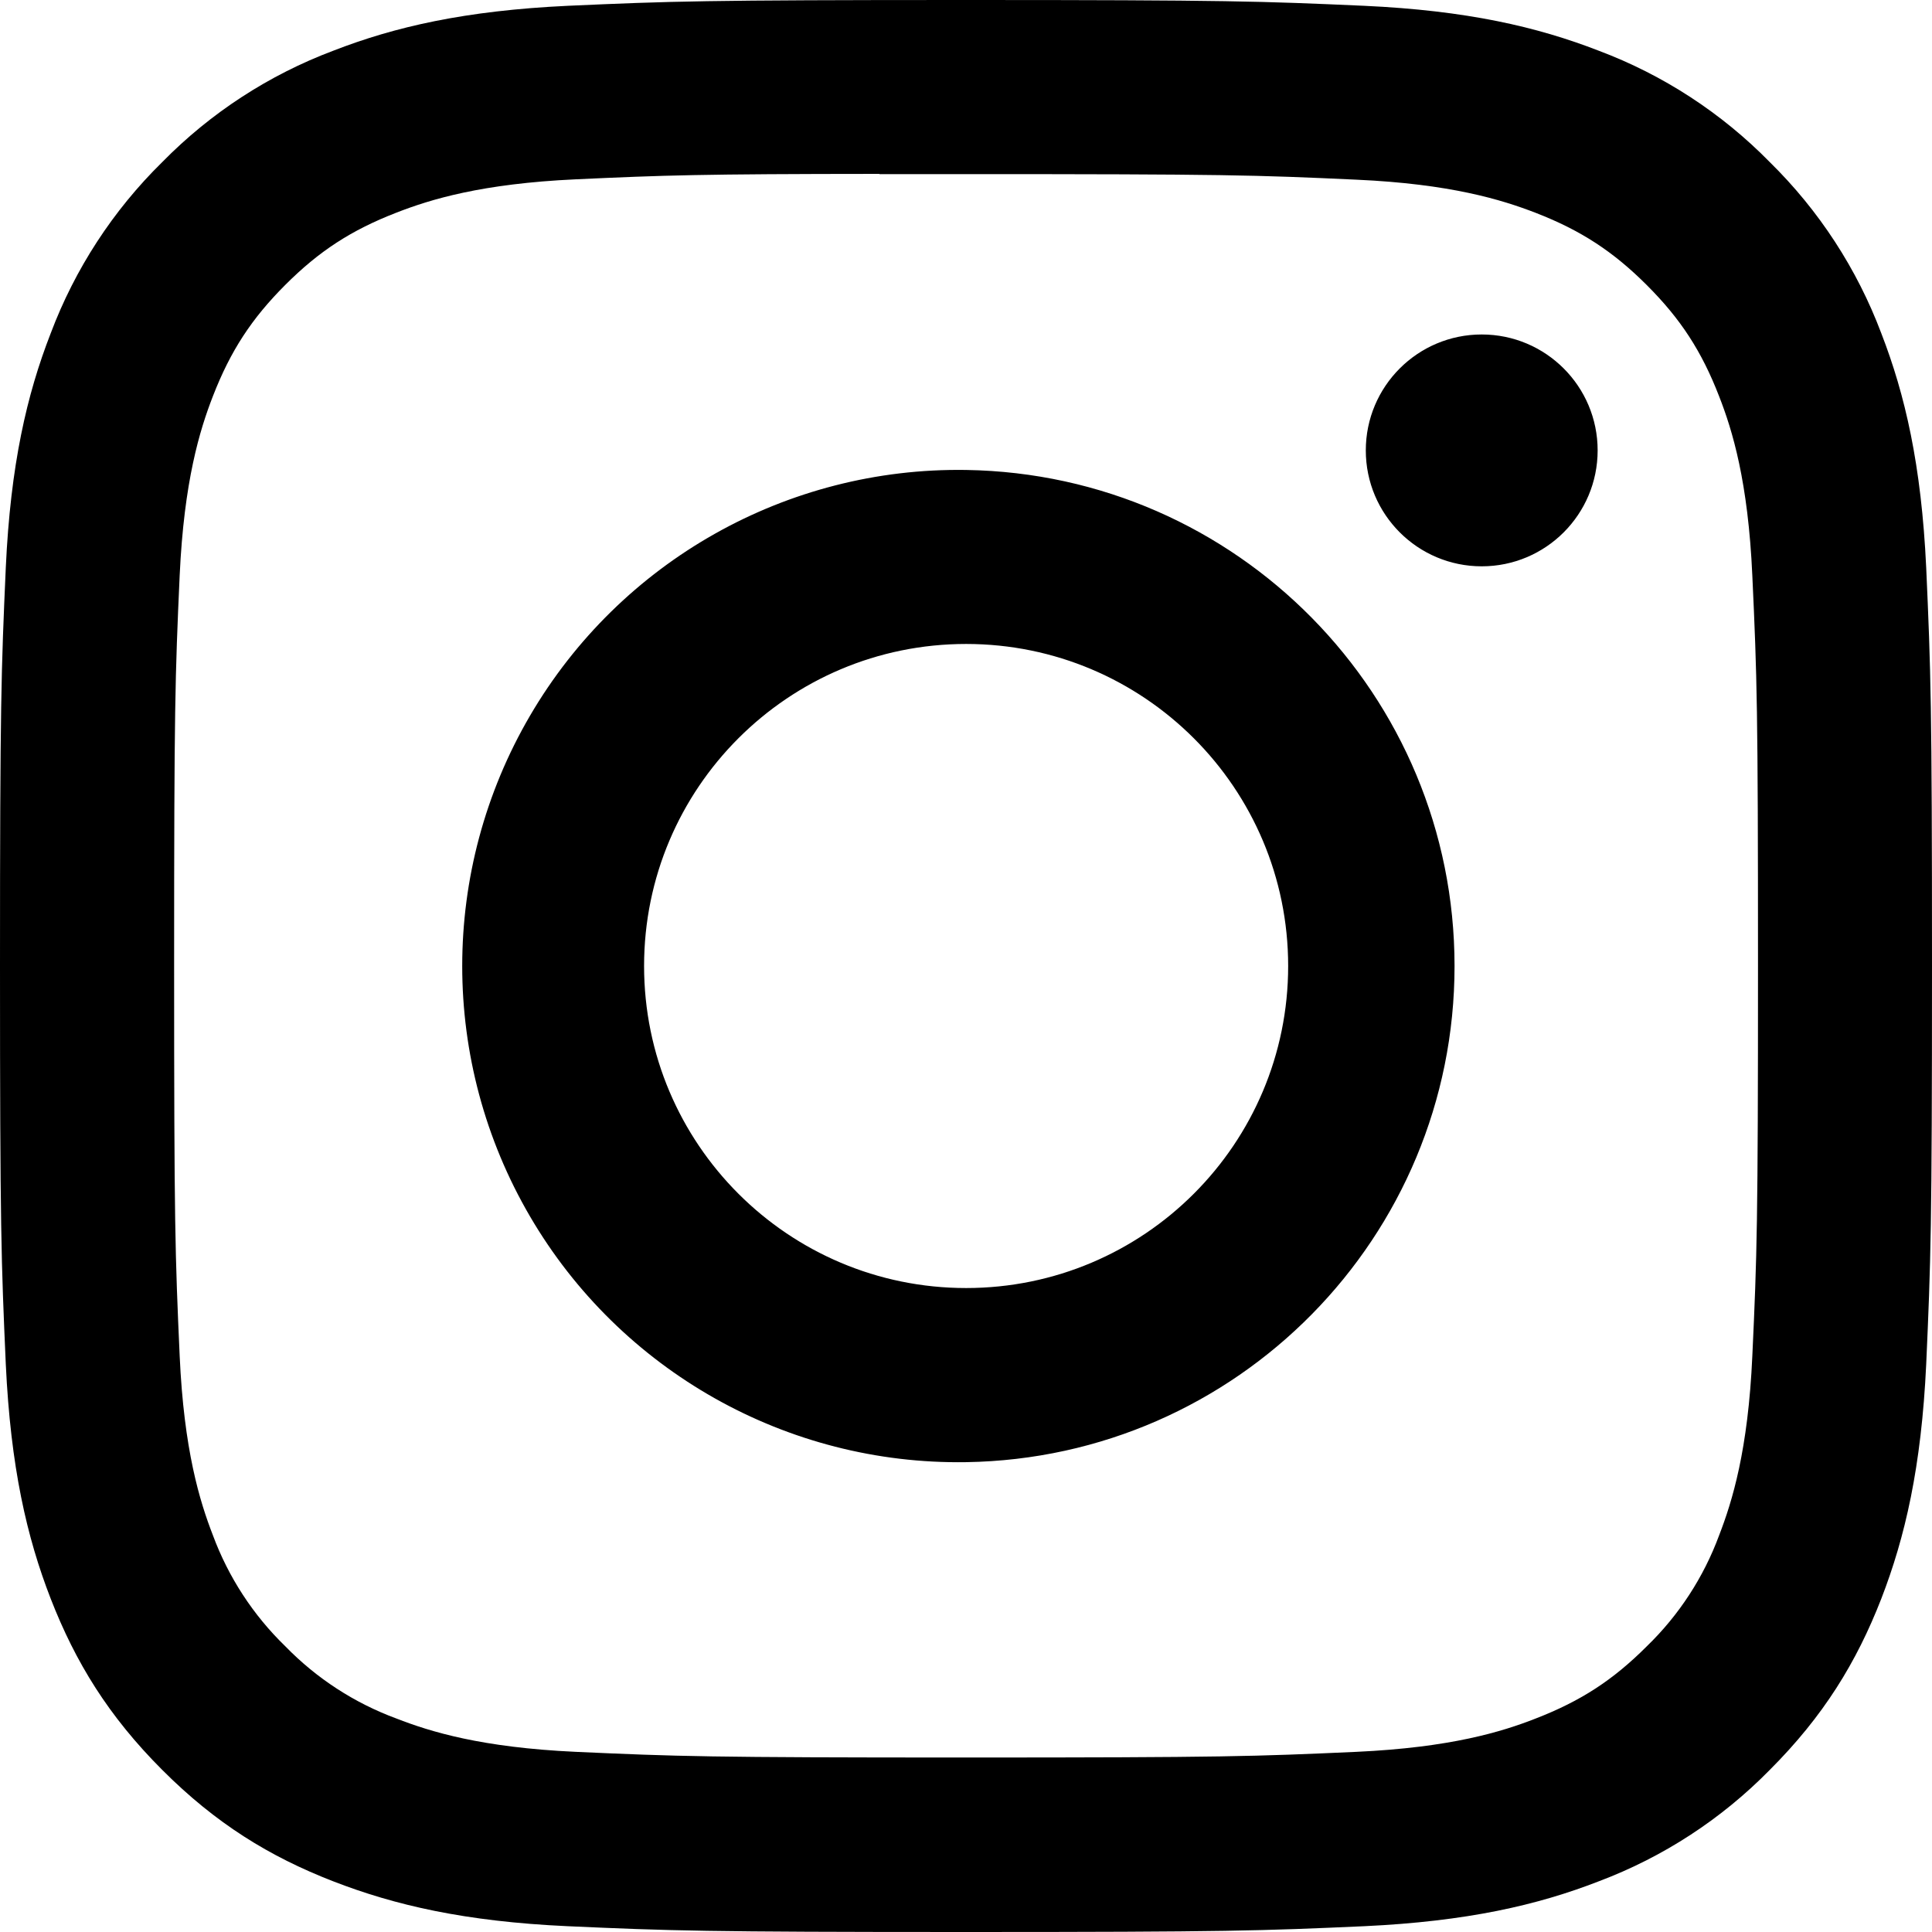
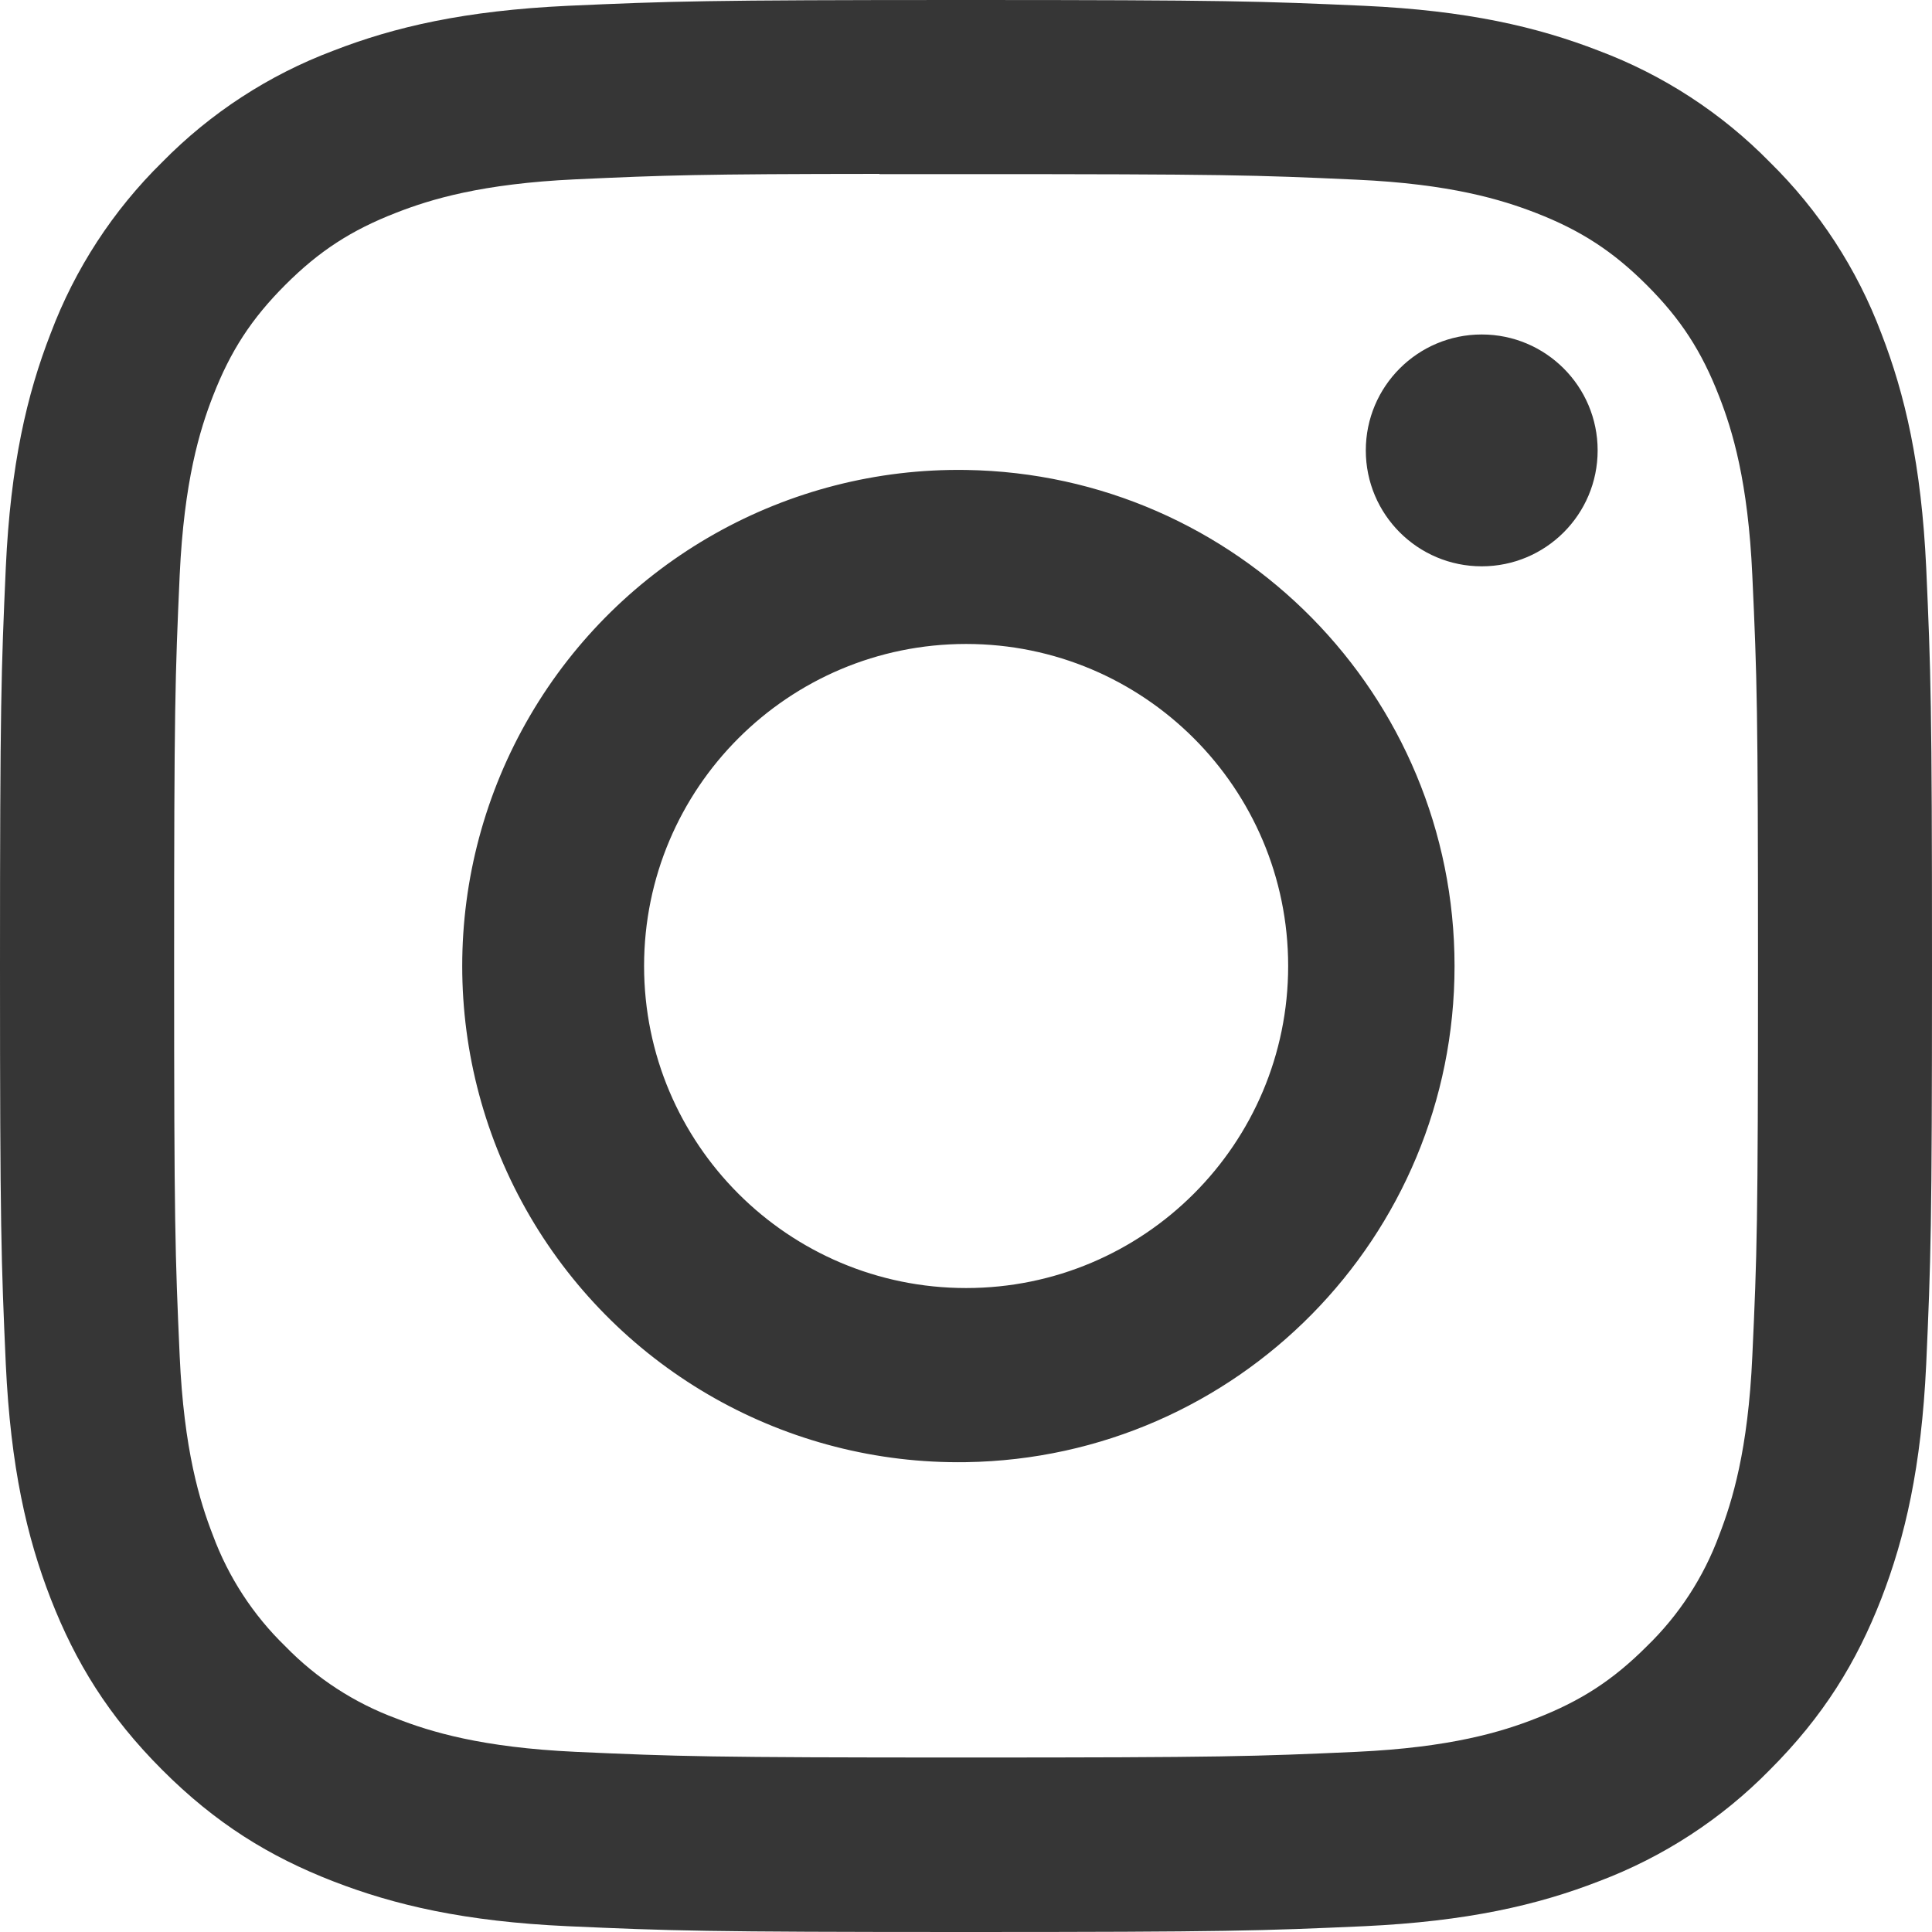
- <svg xmlns="http://www.w3.org/2000/svg" width="16" height="16" fill="currentColor" class="bi bi-instagram" viewBox="0 0 16 16">
+ <svg xmlns="http://www.w3.org/2000/svg" width="16" height="16" fill="#363636" class="bi bi-instagram" viewBox="0 0 16 16">
  <path d="M8 0C5.829 0 5.556.01 4.703.048 3.85.088 3.269.222 2.76.42a3.917 3.917 0 0 0-1.417.923A3.927 3.927 0 0 0 .42 2.76C.222 3.268.087 3.85.048 4.7.01 5.555 0 5.827 0 8.001c0 2.172.01 2.444.048 3.297.04.852.174 1.433.372 1.942.205.526.478.972.923 1.417.444.445.89.719 1.416.923.51.198 1.09.333 1.942.372C5.555 15.99 5.827 16 8 16s2.444-.01 3.298-.048c.851-.04 1.434-.174 1.943-.372a3.916 3.916 0 0 0 1.416-.923c.445-.445.718-.891.923-1.417.197-.509.332-1.09.372-1.942C15.99 10.445 16 10.173 16 8s-.01-2.445-.048-3.299c-.04-.851-.175-1.433-.372-1.941a3.926 3.926 0 0 0-.923-1.417A3.911 3.911 0 0 0 13.24.42c-.51-.198-1.092-.333-1.943-.372C10.443.01 10.172 0 7.998 0h.003zm-.717 1.442h.718c2.136 0 2.389.007 3.232.046.78.035 1.204.166 1.486.275.373.145.64.319.92.599.28.28.453.546.598.92.11.281.24.705.275 1.485.039.843.047 1.096.047 3.231s-.008 2.389-.047 3.232c-.035.78-.166 1.203-.275 1.485a2.47 2.47 0 0 1-.599.919c-.28.28-.546.453-.92.598-.28.11-.704.24-1.485.276-.843.038-1.096.047-3.232.047s-2.39-.009-3.233-.047c-.78-.036-1.203-.166-1.485-.276a2.478 2.478 0 0 1-.92-.598 2.48 2.48 0 0 1-.6-.92c-.109-.281-.24-.705-.275-1.485-.038-.843-.046-1.096-.046-3.233 0-2.136.008-2.388.046-3.231.036-.78.166-1.204.276-1.486.145-.373.319-.64.599-.92.28-.28.546-.453.92-.598.282-.11.705-.24 1.485-.276.738-.034 1.024-.044 2.515-.045v.002zm4.988 1.328a.96.96 0 1 0 0 1.92.96.96 0 0 0 0-1.92zm-4.27 1.122a4.109 4.109 0 1 0 0 8.217 4.109 4.109 0 0 0 0-8.217zm0 1.441a2.667 2.667 0 1 1 0 5.334 2.667 2.667 0 0 1 0-5.334z" />
</svg>
